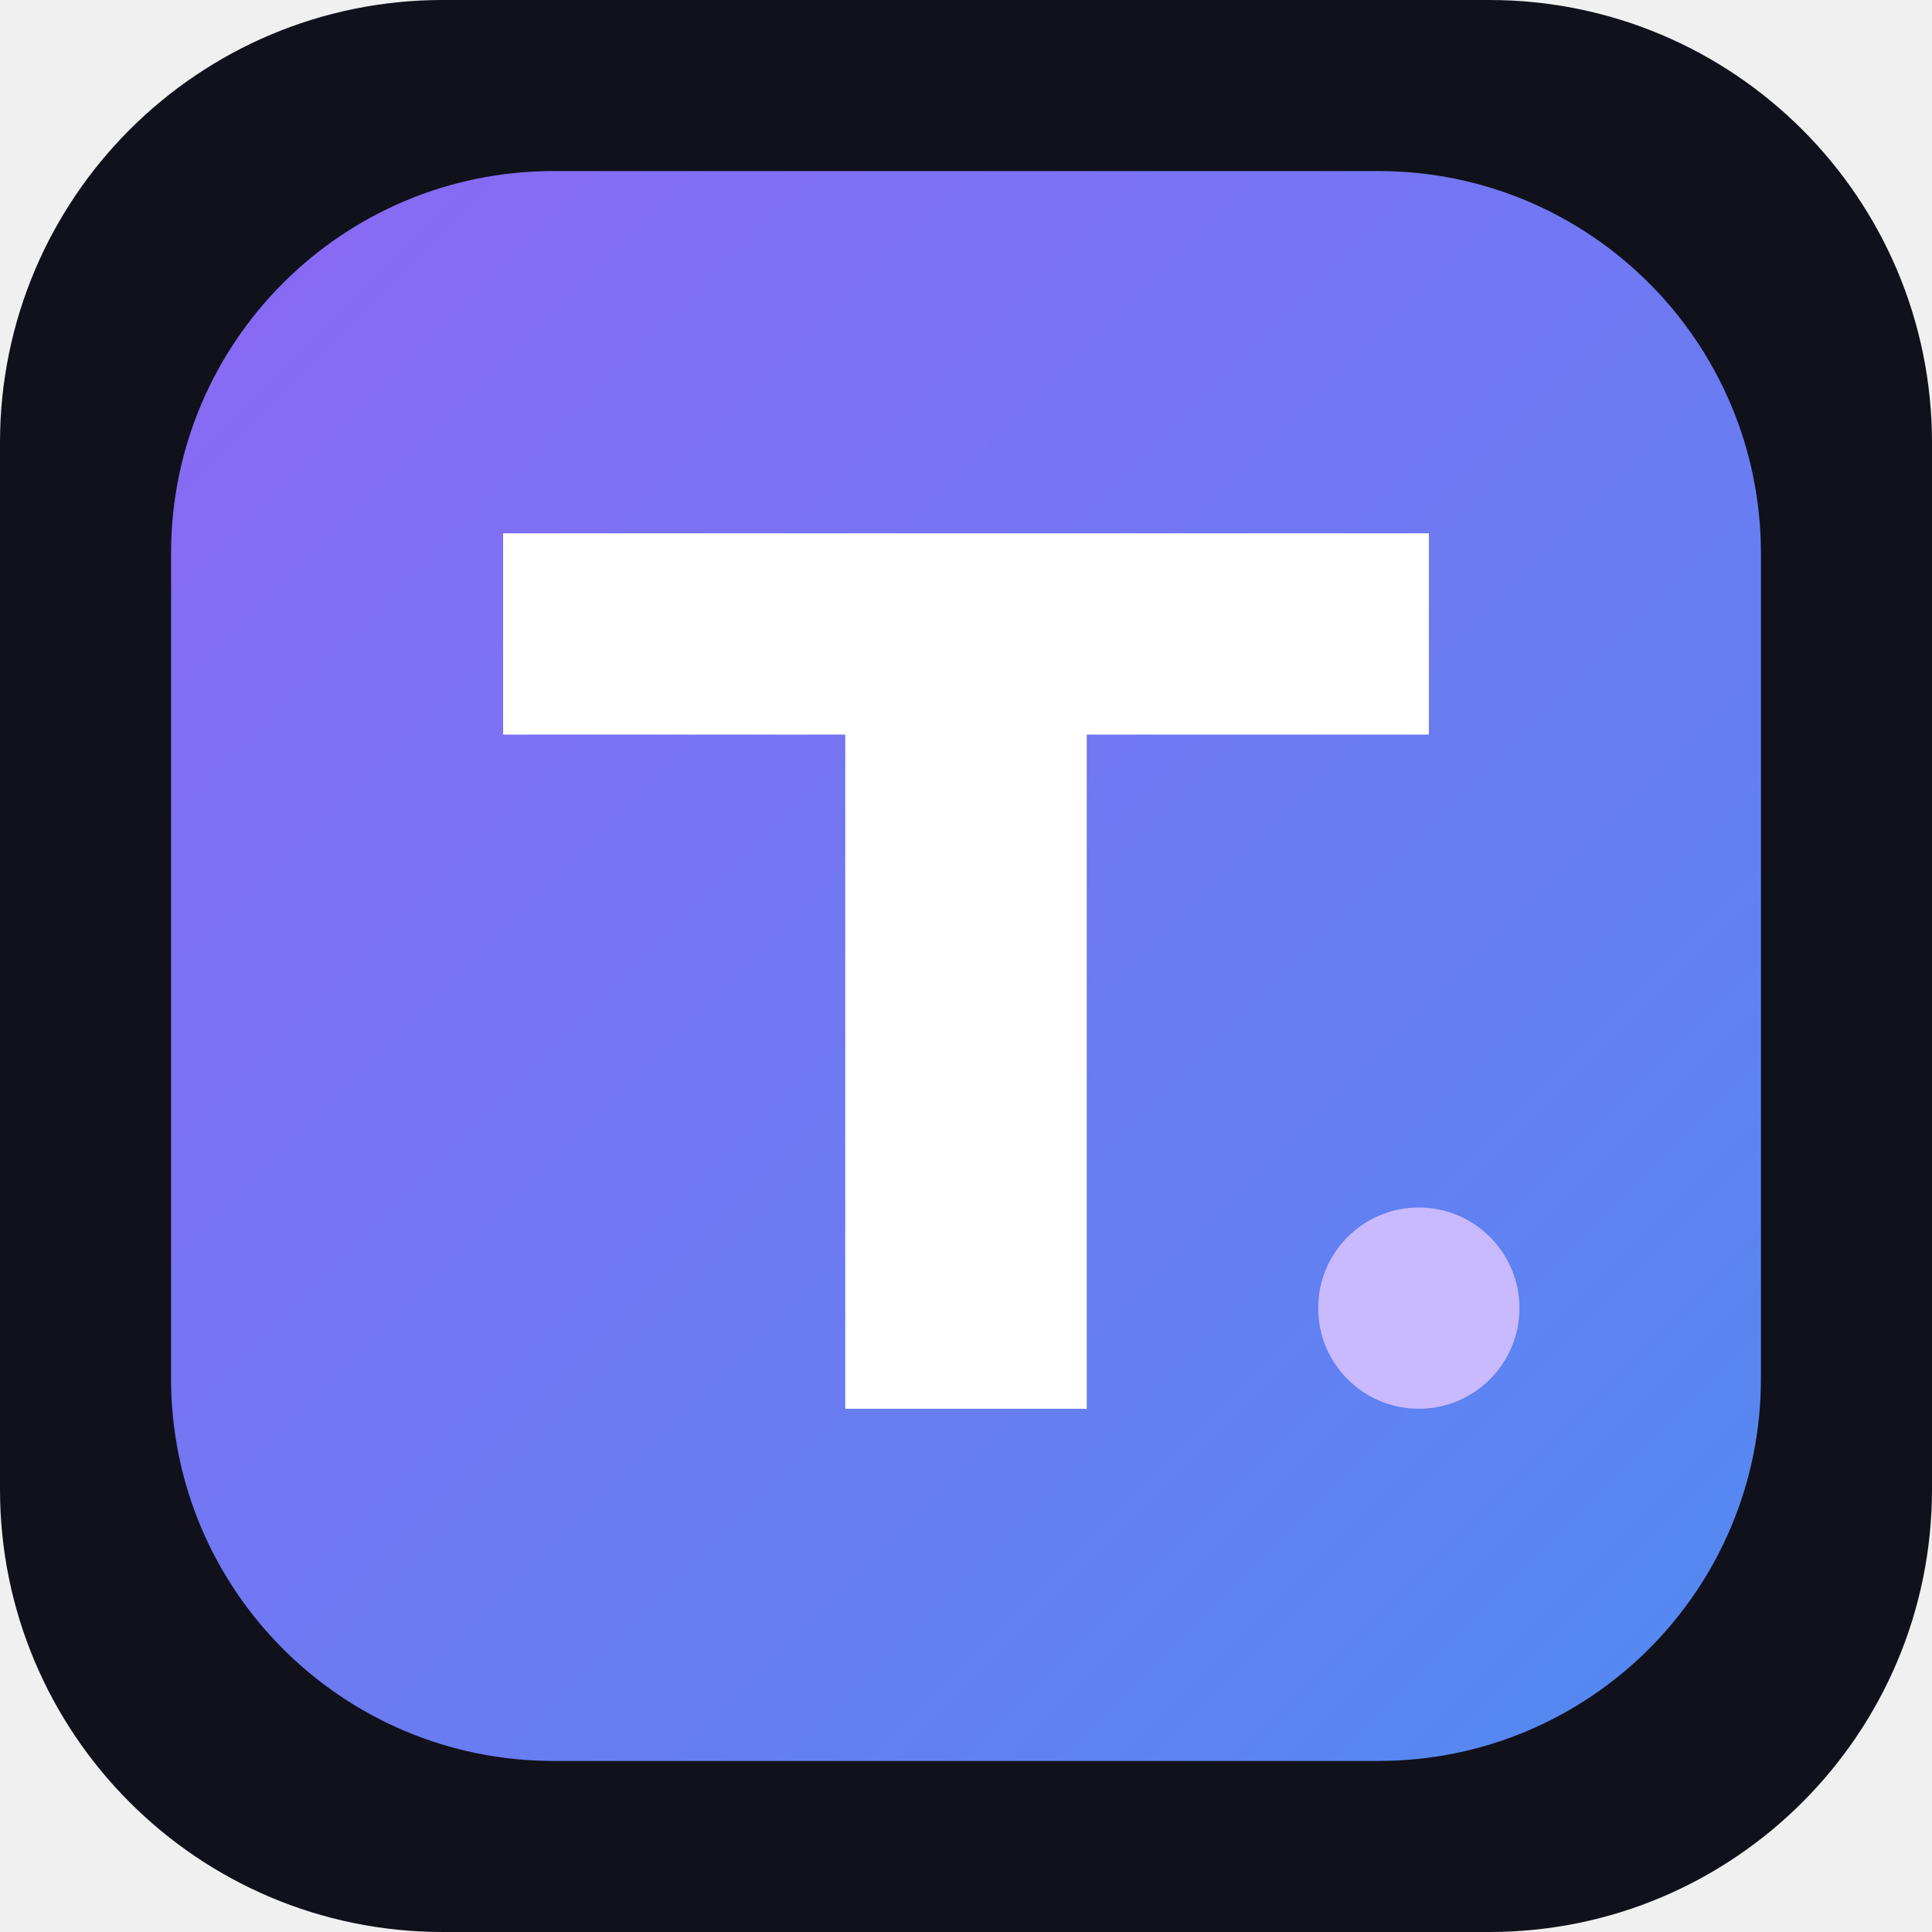
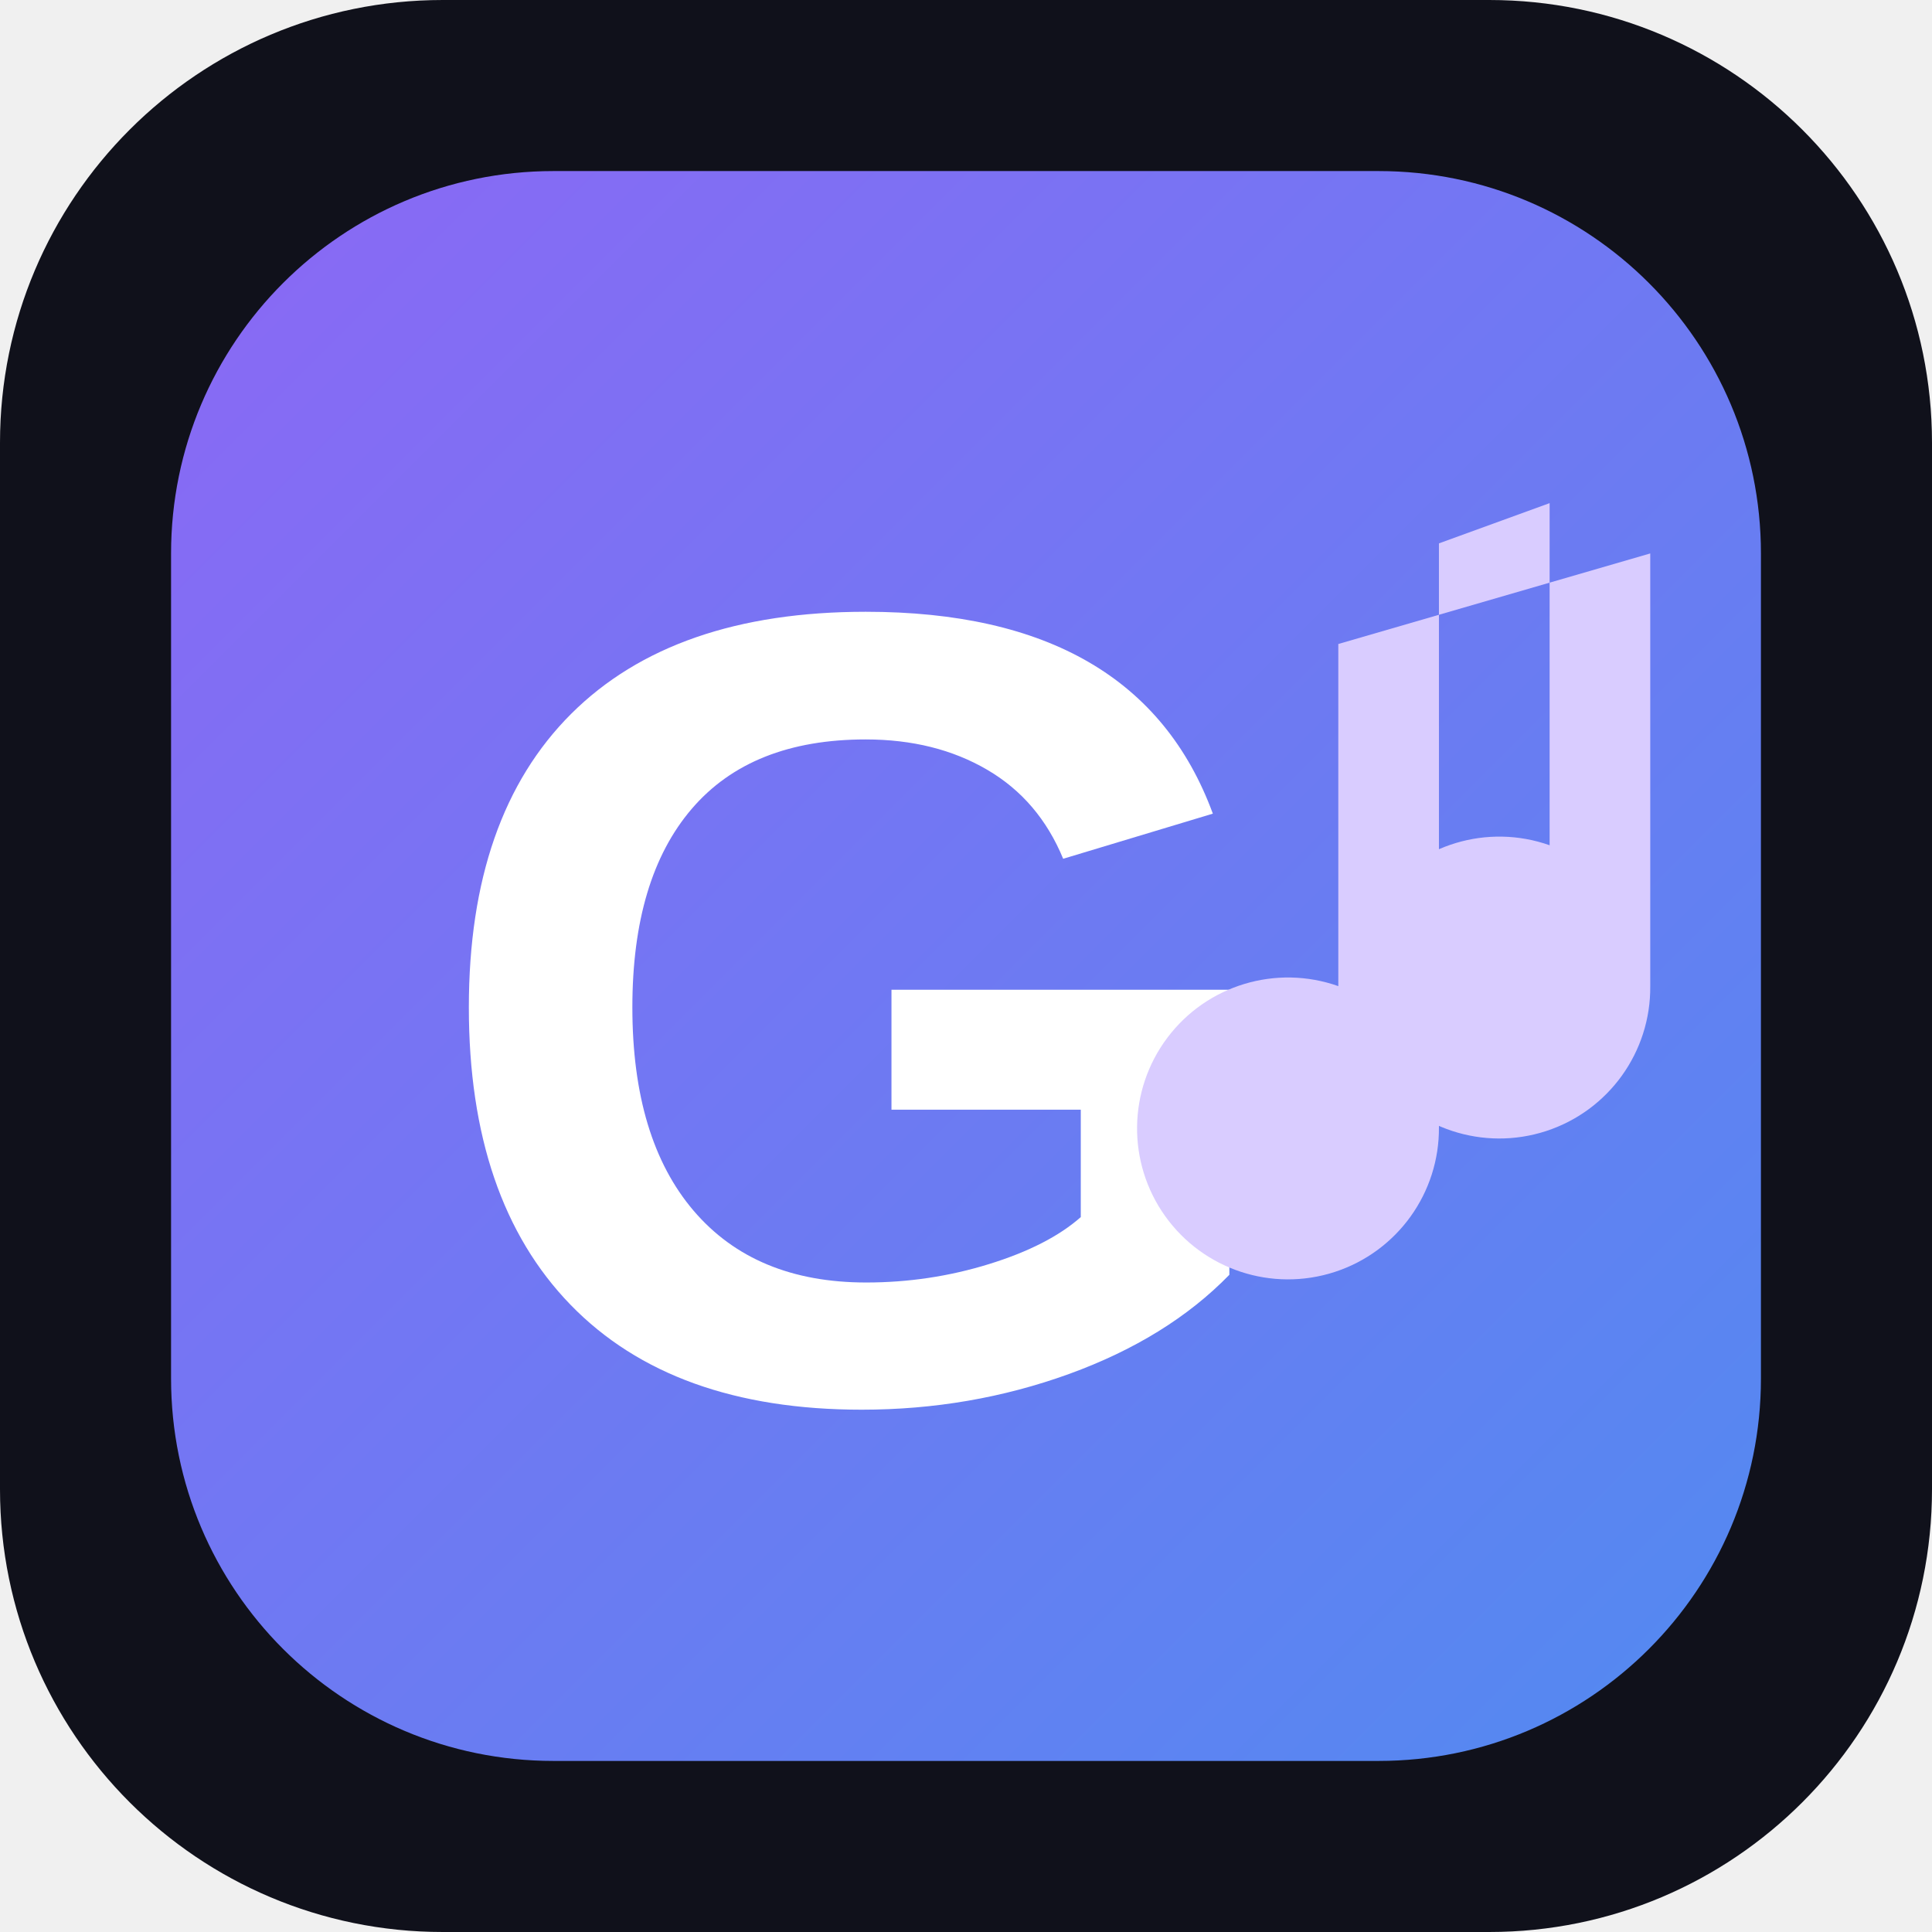
<svg xmlns="http://www.w3.org/2000/svg" viewBox="0 0 192 192">
  <defs>
    <linearGradient id="g" x1="0" y1="0" x2="1" y2="1">
      <stop stop-color="#8b68f4" />
      <stop offset="1" stop-color="#528af1" />
    </linearGradient>
  </defs>
  <rect width="192" height="192" rx="44" fill="#10111b" />
  <rect x="17" y="17" width="158" height="158" rx="38" fill="url(#g)" />
-   <path d="M50 53h92v20h-34v67H84V73H50z" fill="#fff" />
-   <circle cx="141" cy="130" r="10" fill="#c9b9ff" />
+   <text x="42" y="139" fill="#fff" font-family="Arial,sans-serif" font-size="112" font-weight="800">G</text>
+   <path d="M143 54v58a15 15 0 1 1-10-14V64l31-9v43a15 15 0 1 1-10-14V50z" fill="#d9ccff" />
</svg>
